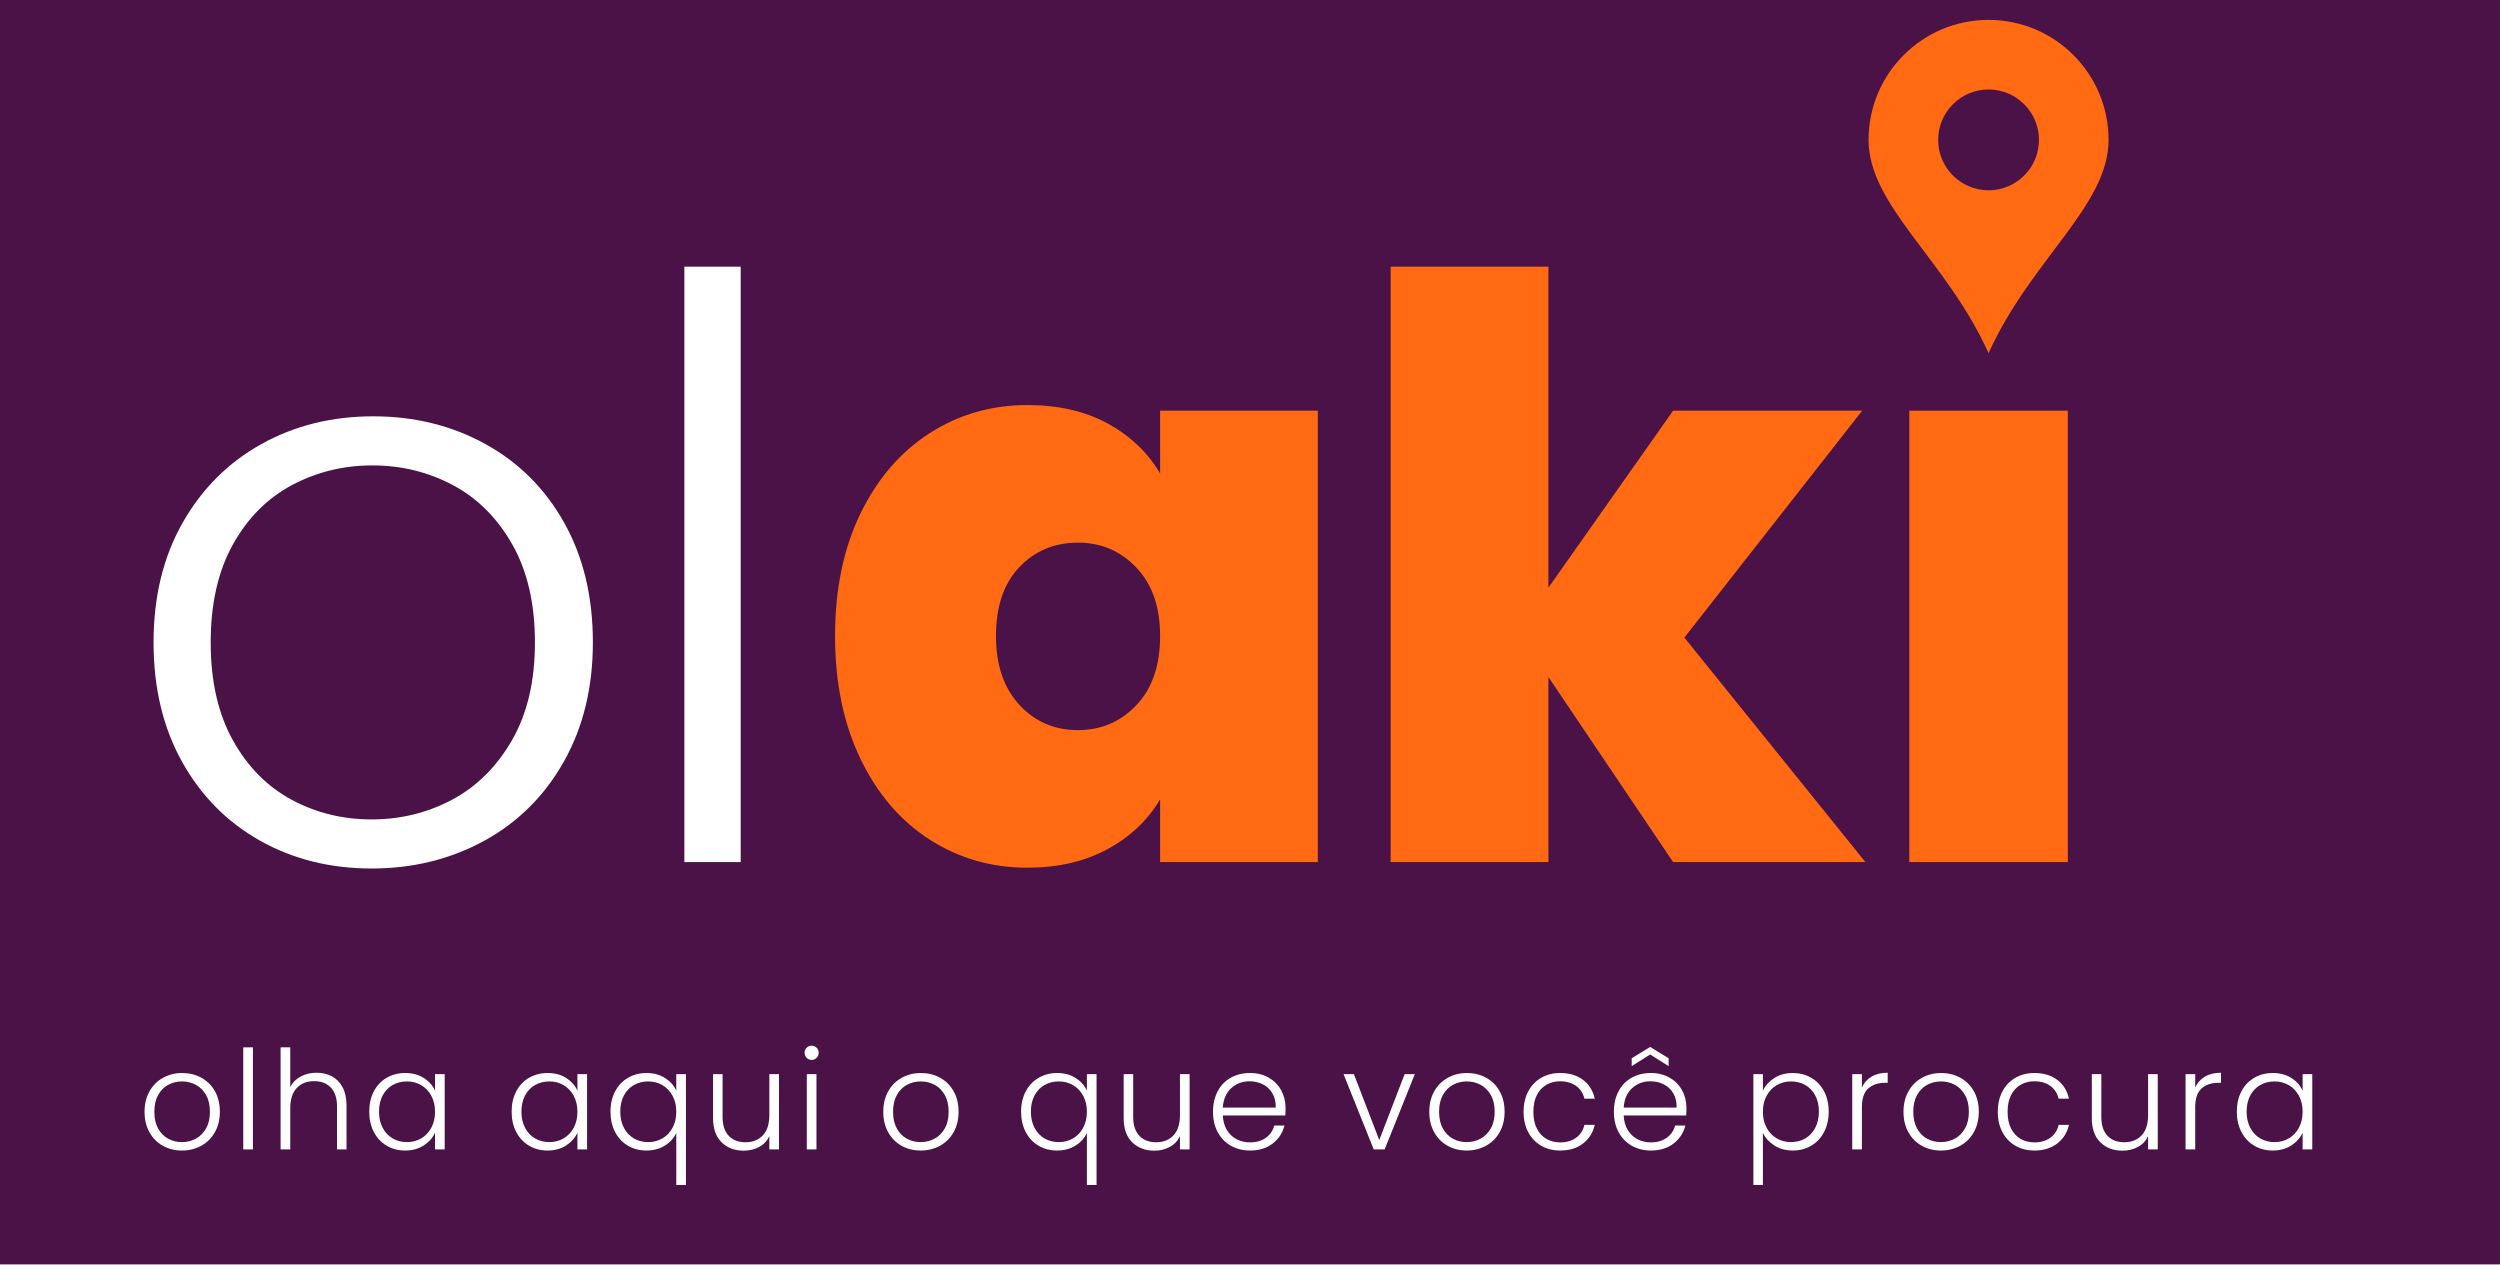
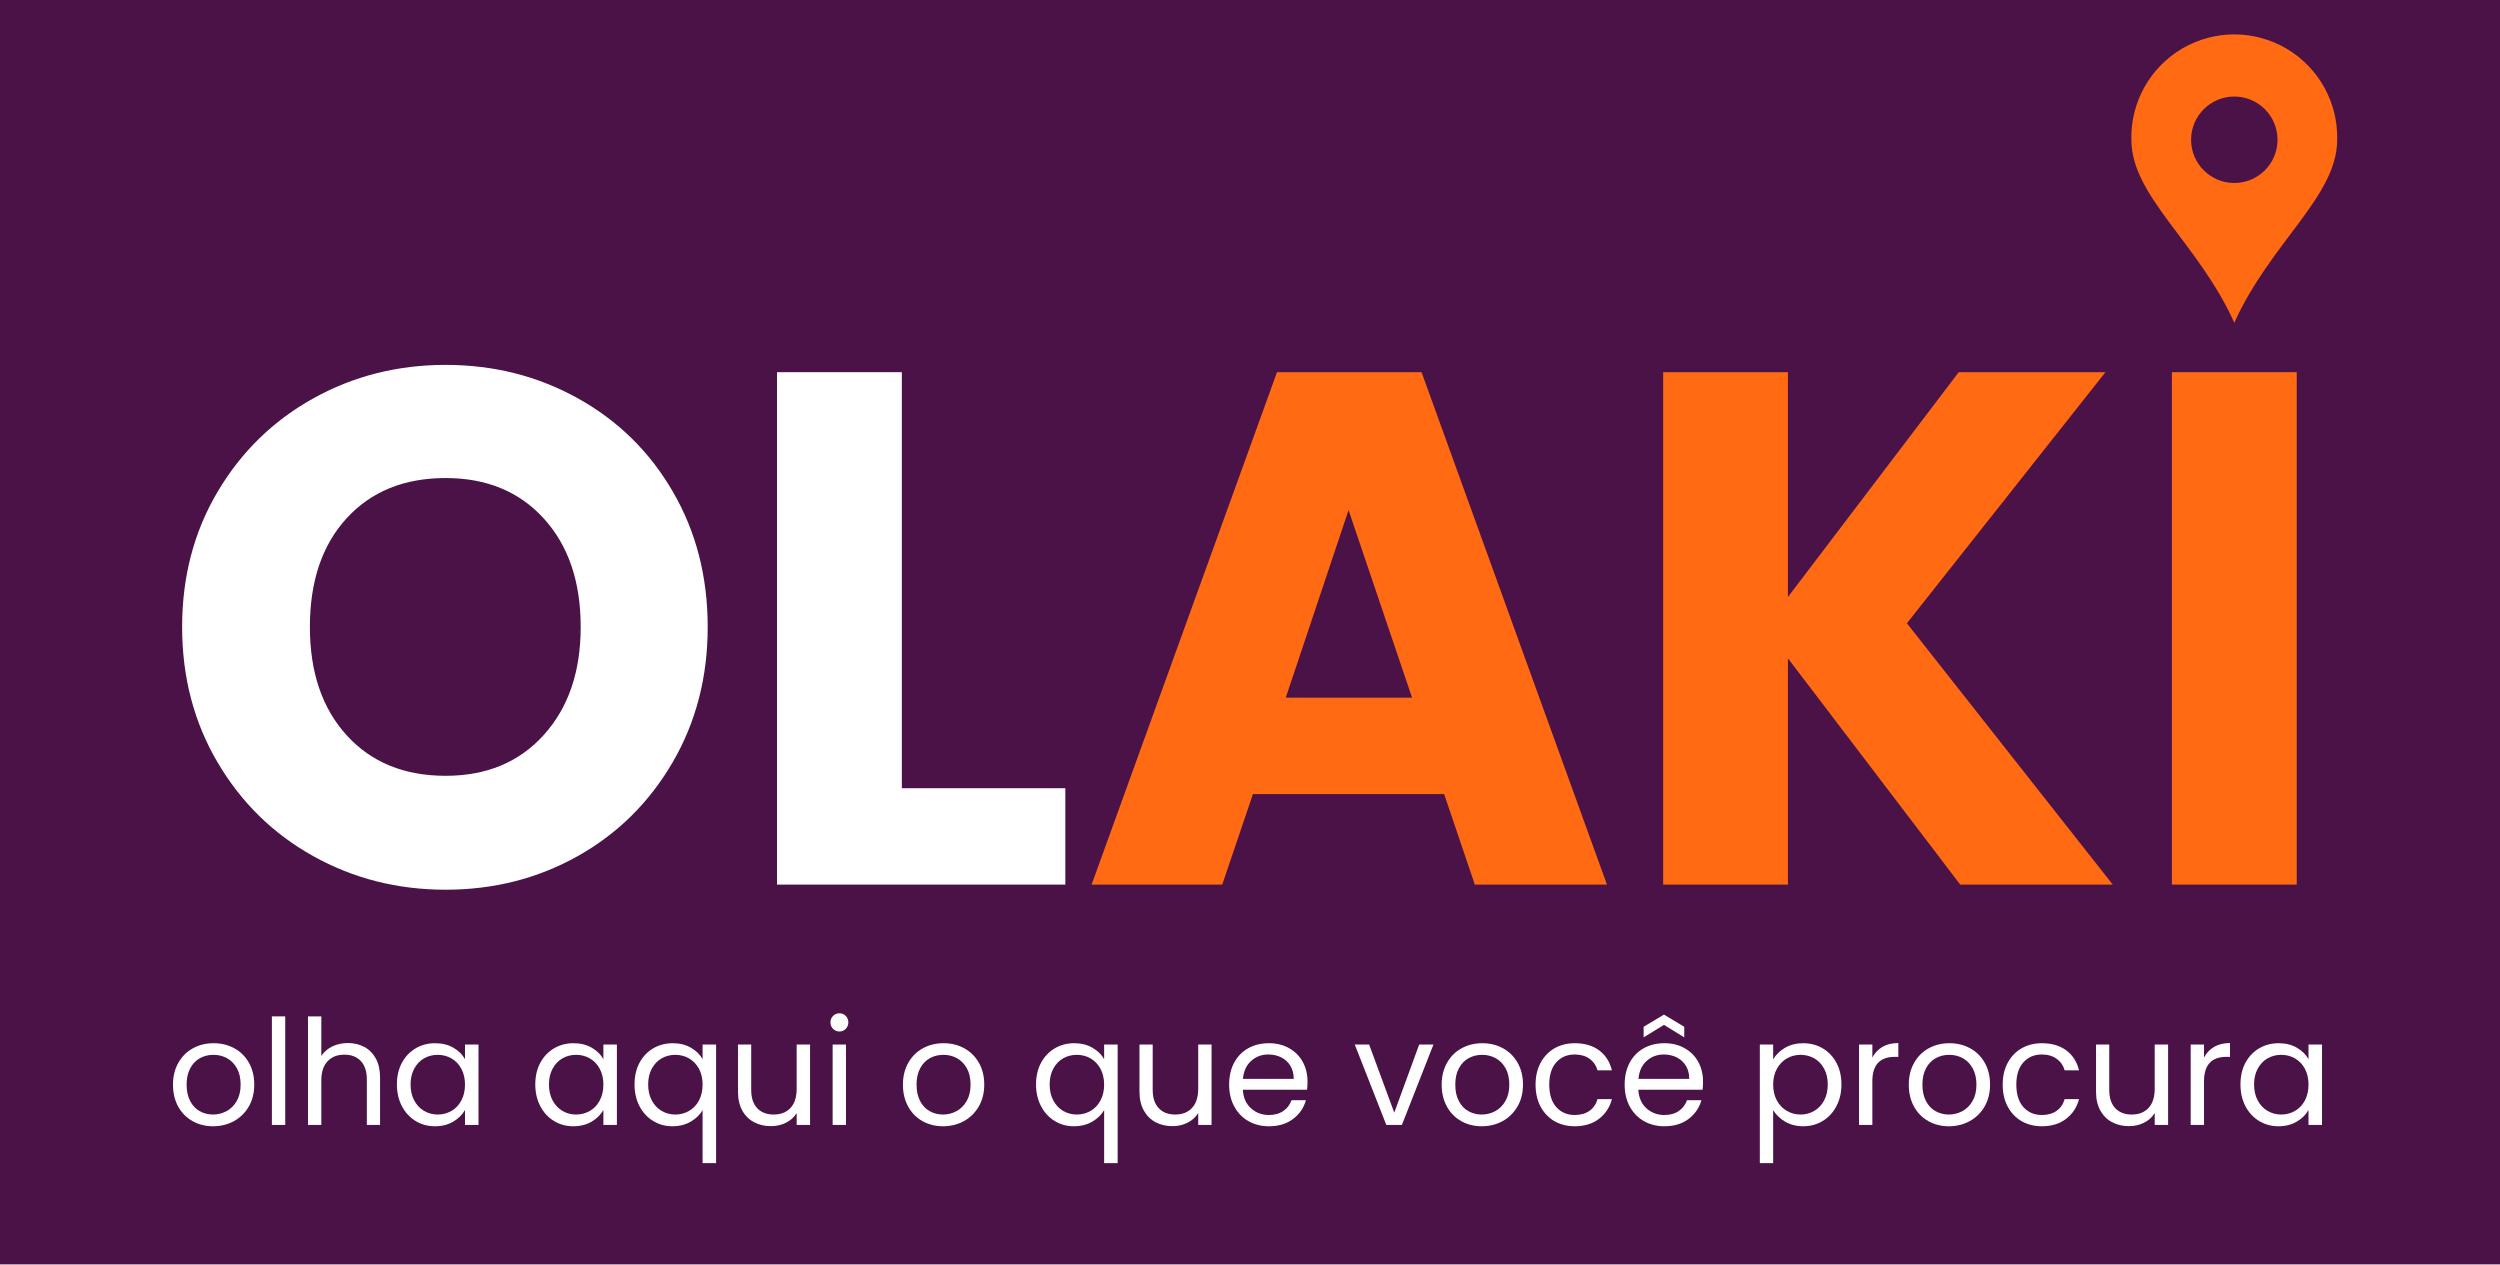
<svg xmlns="http://www.w3.org/2000/svg" viewBox="0 0 435 220" width="435" height="220">
  <rect width="435" height="220" fill="#4B1248" />
  <g fill="#FFFFFF">
-     <path d="M26.72 111.78Q26.72 99.88 31.76 90.99Q36.8 82.1 45.48 77.27Q54.16 72.44 64.94 72.44Q75.72 72.44 84.47 77.27Q93.22 82.1 98.19 90.99Q103.16 99.88 103.16 111.78Q103.16 123.54 98.12 132.5Q93.08 141.46 84.26 146.29Q75.44 151.12 64.66 151.12Q53.88 151.12 45.27 146.29Q36.66 141.46 31.69 132.57Q26.72 123.68 26.72 111.78ZM93.08 111.78Q93.08 101.7 89.16 94.77Q85.24 87.84 78.8 84.41Q72.36 80.98 64.8 80.98Q57.24 80.98 50.8 84.41Q44.36 87.84 40.51 94.77Q36.66 101.7 36.66 111.78Q36.66 121.86 40.51 128.79Q44.36 135.72 50.73 139.15Q57.1 142.58 64.66 142.58Q72.22 142.58 78.66 139.15Q85.1 135.72 89.09 128.79Q93.08 121.86 93.08 111.78Z" />
-     <path d="M128.88 46.4V150.0H119.08V46.4Z" />
+     <path d="M77.54 154.81Q64.97 154.81 54.49 148.96Q44.01 143.12 37.85 132.64Q31.69 122.17 31.69 109.09L31.69 109.09Q31.69 96.00 37.85 85.59Q44.01 75.17 54.49 69.33Q64.97 63.49 77.54 63.49L77.54 63.49Q90.11 63.49 100.59 69.33Q111.07 75.17 117.10 85.59Q123.14 96.00 123.14 109.09L123.14 109.09Q123.14 122.17 117.04 132.64Q110.94 143.12 100.53 148.96Q90.11 154.81 77.54 154.81L77.54 154.81ZM77.54 134.99Q88.21 134.99 94.62 127.88Q101.04 120.77 101.04 109.09L101.04 109.09Q101.04 97.27 94.62 90.22Q88.21 83.18 77.54 83.18L77.54 83.18Q66.74 83.18 60.33 90.16Q53.92 97.15 53.92 109.09L53.92 109.09Q53.92 120.90 60.33 127.95Q66.74 134.99 77.54 134.99L77.54 134.99Z" />
+     <path d="M156.92 64.76L156.92 137.15L185.37 137.15L185.37 153.92L135.20 153.92L135.20 64.76L156.92 64.76Z" />
  </g>
  <g fill="#FF6A13">
-     <path d="M178.76 70.48Q186.88 70.48 192.76 73.7Q198.64 76.92 201.86 82.38V71.46H229.3V150.0H201.86V139.08Q198.64 144.54 192.69 147.76Q186.74 150.98 178.76 150.98Q169.38 150.98 161.75 146.08Q154.12 141.18 149.71 132.01Q145.3 122.84 145.3 110.66Q145.3 98.48 149.71 89.38Q154.12 80.28 161.75 75.38Q169.38 70.48 178.76 70.48ZM187.58 94.42Q181.42 94.42 177.36 98.69Q173.3 102.96 173.3 110.66Q173.3 118.22 177.36 122.63Q181.42 127.04 187.58 127.04Q193.6 127.04 197.73 122.7Q201.86 118.36 201.86 110.66Q201.86 103.1 197.73 98.76Q193.6 94.42 187.58 94.42Z" />
-     <path d="M291.12 150.0 269.42 117.8V150.0H241.98V46.4H269.42V102.26L291.12 71.46H324.02L293.08 110.94L324.58 150.0Z" />
-     <path d="M359.8 71.46V150.0H332.22V71.46Z" />
+     <path d="M256.62 153.92L251.28 138.17L218.01 138.17L212.67 153.92L189.94 153.92L222.20 64.76L247.35 64.76L279.61 153.92L256.62 153.92ZM223.72 121.40L245.70 121.40L234.65 88.76L223.72 121.40Z" />
+     <path d="M367.62 153.92L341.08 153.92L311.10 114.55L311.10 153.92L289.39 153.92L289.39 64.76L311.10 64.76L311.10 103.88L340.82 64.76L366.35 64.76L331.80 108.45L367.62 153.92Z" />
+     <path d="M377.91 64.76L399.63 64.76L399.63 153.92L377.91 153.92L377.91 64.76Z" />
  </g>
-   <path fill="#FF6A13" d="M346.01 61.46 C338.702 45.22 325.13 35.824 325.13 24.34 A20.88 20.88 0 1 1 366.89 24.34 C366.89 35.824 353.318 45.22 346.01 61.46Z" />
-   <circle cx="346.01" cy="24.34" r="8.77" fill="#4B1248" />
+   <path fill="#FF6A13" d="M388.77 56.16 C382.5 42.23 370.86 34.17 370.86 24.32 A17.91 17.91 0 1 1 406.67 24.32 C406.67 34.17 395.03 42.23 388.77 56.16Z" />
+   <circle cx="388.77" cy="24.32" r="7.52" fill="#4B1248" />
  <g fill="#FFFFFF">
-     <path d="M25.152 193.448Q25.152 191.408 26.016 189.884Q26.88 188.36 28.368 187.532Q29.856 186.704 31.704 186.704Q33.552 186.704 35.052 187.532Q36.552 188.36 37.404 189.884Q38.256 191.408 38.256 193.448Q38.256 195.464 37.392 197.0Q36.528 198.536 35.016 199.364Q33.504 200.192 31.656 200.192Q29.808 200.192 28.332 199.364Q26.856 198.536 26.004 197.012Q25.152 195.488 25.152 193.448ZM36.528 193.448Q36.528 191.72 35.856 190.532Q35.184 189.344 34.08 188.756Q32.976 188.168 31.68 188.168Q30.384 188.168 29.28 188.756Q28.176 189.344 27.516 190.532Q26.856 191.72 26.856 193.448Q26.856 195.176 27.516 196.364Q28.176 197.552 29.268 198.14Q30.36 198.728 31.656 198.728Q32.952 198.728 34.056 198.14Q35.16 197.552 35.844 196.364Q36.528 195.176 36.528 193.448Z" />
-     <path d="M44.008 182.24V200.0H42.328V182.24Z" />
-     <path d="M60.296 192.32V200.0H58.64V192.512Q58.64 190.376 57.572 189.248Q56.504 188.12 54.656 188.12Q52.76 188.12 51.632 189.32Q50.504 190.52 50.504 192.848V200.0H48.824V182.24H50.504V189.128Q51.128 187.952 52.34 187.304Q53.552 186.656 55.064 186.656Q56.552 186.656 57.74 187.28Q58.928 187.904 59.612 189.188Q60.296 190.472 60.296 192.32Z" />
-     <path d="M70.512 186.704Q72.384 186.704 73.74 187.568Q75.096 188.432 75.696 189.776V186.896H77.376V200.0H75.696V197.096Q75.072 198.44 73.716 199.316Q72.36 200.192 70.488 200.192Q68.712 200.192 67.284 199.352Q65.856 198.512 65.052 196.976Q64.248 195.44 64.248 193.424Q64.248 191.408 65.052 189.884Q65.856 188.36 67.284 187.532Q68.712 186.704 70.512 186.704ZM70.824 188.168Q69.432 188.168 68.328 188.792Q67.224 189.416 66.588 190.604Q65.952 191.792 65.952 193.424Q65.952 195.032 66.588 196.244Q67.224 197.456 68.328 198.092Q69.432 198.728 70.824 198.728Q72.168 198.728 73.284 198.08Q74.4 197.432 75.048 196.232Q75.696 195.032 75.696 193.448Q75.696 191.864 75.048 190.664Q74.4 189.464 73.284 188.816Q72.168 188.168 70.824 188.168Z" />
+     <path d="M37.07 195.97Q35.10 195.97 33.51 195.08Q31.91 194.18 31.00 192.54Q30.10 190.89 30.10 188.72L30.10 188.72Q30.10 186.57 31.03 184.93Q31.96 183.28 33.57 182.40Q35.18 181.52 37.17 181.52L37.17 181.52Q39.16 181.52 40.77 182.40Q42.38 183.28 43.31 184.91Q44.24 186.55 44.24 188.72L44.24 188.72Q44.24 190.89 43.29 192.54Q42.33 194.18 40.70 195.08Q39.06 195.97 37.07 195.97L37.07 195.97ZM37.07 193.93Q38.32 193.93 39.42 193.34Q40.52 192.75 41.19 191.58Q41.87 190.40 41.87 188.72L41.87 188.72Q41.87 187.03 41.21 185.86Q40.54 184.68 39.47 184.11Q38.40 183.54 37.15 183.54L37.15 183.54Q35.87 183.54 34.81 184.11Q33.75 184.68 33.11 185.86Q32.47 187.03 32.47 188.72L32.47 188.72Q32.47 190.43 33.10 191.60Q33.72 192.78 34.77 193.35Q35.82 193.93 37.07 193.93L37.07 193.93Z" />
+     <path d="M47.31 176.85L49.63 176.85L49.63 195.74L47.31 195.74L47.31 176.85Z" />
+     <path d="M60.54 181.49Q62.12 181.49 63.40 182.17Q64.67 182.85 65.40 184.20Q66.13 185.55 66.13 187.49L66.13 187.49L66.13 195.74L63.83 195.74L63.83 187.83Q63.83 185.73 62.78 184.62Q61.74 183.51 59.92 183.51L59.92 183.51Q58.08 183.51 57.00 184.66Q55.91 185.81 55.91 188.00L55.91 188.00L55.91 195.74L53.59 195.74L53.59 176.85L55.91 176.85L55.91 183.74Q56.60 182.67 57.82 182.08Q59.03 181.49 60.54 181.49L60.54 181.49Z" />
+     <path d="M69.06 188.69Q69.06 186.55 69.93 184.93Q70.80 183.31 72.32 182.41Q73.84 181.52 75.70 181.52L75.70 181.52Q77.54 181.52 78.90 182.31Q80.25 183.10 80.91 184.30L80.91 184.30L80.91 181.75L83.26 181.75L83.26 195.74L80.91 195.74L80.91 193.14Q80.22 194.36 78.86 195.17Q77.49 195.97 75.68 195.97L75.68 195.97Q73.81 195.97 72.31 195.05Q70.80 194.13 69.93 192.47Q69.06 190.81 69.06 188.69L69.06 188.69ZM80.91 188.72Q80.91 187.14 80.27 185.96Q79.64 184.79 78.55 184.16Q77.47 183.54 76.16 183.54L76.16 183.54Q74.86 183.54 73.79 184.15Q72.72 184.76 72.08 185.94Q71.44 187.11 71.44 188.69L71.44 188.69Q71.44 190.30 72.08 191.49Q72.72 192.68 73.79 193.30Q74.86 193.93 76.16 193.93L76.16 193.93Q77.47 193.93 78.55 193.30Q79.64 192.68 80.27 191.49Q80.91 190.30 80.91 188.72L80.91 188.72Z" />
    <path d="" />
-     <path d="M95.288 186.704Q97.16 186.704 98.516 187.568Q99.872 188.432 100.472 189.776V186.896H102.152V200.0H100.472V197.096Q99.848 198.44 98.492 199.316Q97.136 200.192 95.264 200.192Q93.488 200.192 92.06 199.352Q90.632 198.512 89.828 196.976Q89.024 195.44 89.024 193.424Q89.024 191.408 89.828 189.884Q90.632 188.36 92.06 187.532Q93.488 186.704 95.288 186.704ZM95.6 188.168Q94.208 188.168 93.104 188.792Q92 189.416 91.364 190.604Q90.728 191.792 90.728 193.424Q90.728 195.032 91.364 196.244Q92 197.456 93.104 198.092Q94.208 198.728 95.6 198.728Q96.944 198.728 98.06 198.08Q99.176 197.432 99.824 196.232Q100.472 195.032 100.472 193.448Q100.472 191.864 99.824 190.664Q99.176 189.464 98.06 188.816Q96.944 188.168 95.6 188.168Z" />
-     <path d="M112.512 186.704Q114.36 186.704 115.728 187.58Q117.096 188.456 117.672 189.776V186.896H119.352V206.192H117.672V197.12Q117.096 198.44 115.716 199.316Q114.336 200.192 112.464 200.192Q110.688 200.192 109.26 199.352Q107.832 198.512 107.028 196.976Q106.224 195.44 106.224 193.424Q106.224 191.408 107.04 189.884Q107.856 188.36 109.284 187.532Q110.712 186.704 112.512 186.704ZM112.8 188.168Q111.408 188.168 110.304 188.792Q109.2 189.416 108.564 190.604Q107.928 191.792 107.928 193.424Q107.928 195.032 108.564 196.244Q109.2 197.456 110.304 198.092Q111.408 198.728 112.8 198.728Q114.144 198.728 115.26 198.08Q116.376 197.432 117.024 196.232Q117.672 195.032 117.672 193.448Q117.672 191.864 117.024 190.664Q116.376 189.464 115.26 188.816Q114.144 188.168 112.8 188.168Z" />
-     <path d="M135.544 186.896V200.0H133.864V197.696Q133.288 198.92 132.088 199.568Q130.888 200.216 129.4 200.216Q127.048 200.216 125.56 198.764Q124.072 197.312 124.072 194.552V186.896H125.728V194.36Q125.728 196.496 126.796 197.624Q127.864 198.752 129.712 198.752Q131.608 198.752 132.736 197.552Q133.864 196.352 133.864 194.024V186.896Z" />
-     <path d="M140 183.176Q140 182.648 140.36 182.3Q140.72 181.952 141.224 181.952Q141.728 181.952 142.088 182.3Q142.448 182.648 142.448 183.176Q142.448 183.704 142.088 184.064Q141.728 184.424 141.224 184.424Q140.72 184.424 140.36 184.064Q140 183.704 140 183.176ZM142.064 186.896V200.0H140.384V186.896Z" />
+     <path d="M93.14 188.69Q93.14 186.55 94.01 184.93Q94.88 183.31 96.40 182.41Q97.92 181.52 99.78 181.52L99.78 181.52Q101.62 181.52 102.98 182.31Q104.33 183.10 104.99 184.30L104.99 184.30L104.99 181.75L107.34 181.75L107.34 195.74L104.99 195.74L104.99 193.14Q104.30 194.36 102.94 195.17Q101.57 195.97 99.76 195.97L99.76 195.97Q97.89 195.97 96.39 195.05Q94.88 194.13 94.01 192.47Q93.14 190.81 93.14 188.69L93.14 188.69ZM104.99 188.72Q104.99 187.14 104.35 185.96Q103.72 184.79 102.63 184.16Q101.55 183.54 100.24 183.54L100.24 183.54Q98.94 183.54 97.87 184.15Q96.80 184.76 96.16 185.94Q95.52 187.11 95.52 188.69L95.52 188.69Q95.52 190.30 96.16 191.49Q96.80 192.68 97.87 193.30Q98.94 193.93 100.24 193.93L100.24 193.93Q101.55 193.93 102.63 193.30Q103.72 192.68 104.35 191.49Q104.99 190.30 104.99 188.72L104.99 188.72Z" />
+     <path d="M110.41 188.69Q110.41 186.55 111.27 184.93Q112.14 183.31 113.66 182.41Q115.18 181.52 117.07 181.52L117.07 181.52Q118.88 181.52 120.25 182.32Q121.62 183.13 122.25 184.30L122.25 184.30L122.25 181.75L124.60 181.75L124.60 202.38L122.25 202.38L122.25 193.16Q121.59 194.34 120.21 195.15Q118.83 195.97 116.99 195.97L116.99 195.97Q115.16 195.97 113.65 195.05Q112.14 194.13 111.27 192.47Q110.41 190.81 110.41 188.69L110.41 188.69ZM122.25 188.72Q122.25 187.14 121.62 185.96Q120.98 184.79 119.89 184.16Q118.81 183.54 117.50 183.54L117.50 183.54Q116.20 183.54 115.13 184.15Q114.06 184.76 113.42 185.94Q112.78 187.11 112.78 188.69L112.78 188.69Q112.78 190.30 113.42 191.49Q114.06 192.68 115.13 193.30Q116.20 193.93 117.50 193.93L117.50 193.93Q118.81 193.93 119.89 193.30Q120.98 192.68 121.62 191.49Q122.25 190.30 122.25 188.72L122.25 188.72Z" />
+     <path d="M138.62 181.75L140.95 181.75L140.95 195.74L138.62 195.74L138.62 193.67Q137.96 194.75 136.77 195.35Q135.58 195.95 134.15 195.95L134.15 195.95Q132.52 195.95 131.22 195.27Q129.91 194.59 129.16 193.24Q128.41 191.89 128.41 189.95L128.41 189.95L128.41 181.75L130.71 181.75L130.71 189.64Q130.71 191.71 131.75 192.82Q132.80 193.93 134.61 193.93L134.61 193.93Q136.48 193.93 137.55 192.78Q138.62 191.63 138.62 189.43L138.62 189.43L138.62 181.75Z" />
+     <path d="M146.08 179.48Q145.41 179.48 144.95 179.02Q144.50 178.56 144.50 177.89L144.50 177.89Q144.50 177.23 144.95 176.77Q145.41 176.31 146.08 176.31L146.08 176.31Q146.72 176.31 147.16 176.77Q147.61 177.23 147.61 177.89L147.61 177.89Q147.61 178.56 147.16 179.02Q146.72 179.48 146.08 179.48L146.08 179.48ZM144.88 181.75L147.20 181.75L147.20 195.74L144.88 195.74L144.88 181.75Z" />
    <path d="" />
-     <path d="M153.688 193.448Q153.688 191.408 154.552 189.884Q155.416 188.36 156.904 187.532Q158.392 186.704 160.24 186.704Q162.088 186.704 163.588 187.532Q165.088 188.36 165.94 189.884Q166.792 191.408 166.792 193.448Q166.792 195.464 165.928 197.0Q165.064 198.536 163.552 199.364Q162.04 200.192 160.192 200.192Q158.344 200.192 156.868 199.364Q155.392 198.536 154.54 197.012Q153.688 195.488 153.688 193.448ZM165.064 193.448Q165.064 191.72 164.392 190.532Q163.72 189.344 162.616 188.756Q161.512 188.168 160.216 188.168Q158.92 188.168 157.816 188.756Q156.712 189.344 156.052 190.532Q155.392 191.72 155.392 193.448Q155.392 195.176 156.052 196.364Q156.712 197.552 157.804 198.14Q158.896 198.728 160.192 198.728Q161.488 198.728 162.592 198.14Q163.696 197.552 164.38 196.364Q165.064 195.176 165.064 193.448Z" />
+     <path d="M164.08 195.97Q162.11 195.97 160.52 195.08Q158.92 194.18 158.02 192.54Q157.11 190.89 157.11 188.72L157.11 188.72Q157.11 186.57 158.04 184.93Q158.97 183.28 160.58 182.40Q162.19 181.52 164.18 181.52L164.18 181.52Q166.17 181.52 167.78 182.40Q169.39 183.28 170.32 184.91Q171.26 186.55 171.26 188.72L171.26 188.72Q171.26 190.89 170.30 192.54Q169.34 194.18 167.71 195.08Q166.07 195.97 164.08 195.97L164.08 195.97ZM164.08 193.93Q165.33 193.93 166.43 193.34Q167.53 192.75 168.20 191.58Q168.88 190.40 168.88 188.72L168.88 188.72Q168.88 187.03 168.22 185.86Q167.55 184.68 166.48 184.11Q165.41 183.54 164.16 183.54L164.16 183.54Q162.88 183.54 161.82 184.11Q160.76 184.68 160.12 185.86Q159.48 187.03 159.48 188.72L159.48 188.72Q159.48 190.43 160.11 191.60Q160.74 192.78 161.78 193.35Q162.83 193.93 164.08 193.93L164.08 193.93Z" />
    <path d="" />
-     <path d="M183.96 186.704Q185.808 186.704 187.176 187.58Q188.544 188.456 189.12 189.776V186.896H190.8V206.192H189.12V197.12Q188.544 198.44 187.164 199.316Q185.784 200.192 183.912 200.192Q182.136 200.192 180.708 199.352Q179.28 198.512 178.476 196.976Q177.672 195.44 177.672 193.424Q177.672 191.408 178.488 189.884Q179.304 188.36 180.732 187.532Q182.16 186.704 183.96 186.704ZM184.248 188.168Q182.856 188.168 181.752 188.792Q180.648 189.416 180.012 190.604Q179.376 191.792 179.376 193.424Q179.376 195.032 180.012 196.244Q180.648 197.456 181.752 198.092Q182.856 198.728 184.248 198.728Q185.592 198.728 186.708 198.08Q187.824 197.432 188.472 196.232Q189.12 195.032 189.12 193.448Q189.12 191.864 188.472 190.664Q187.824 189.464 186.708 188.816Q185.592 188.168 184.248 188.168Z" />
-     <path d="M206.992 186.896V200.0H205.312V197.696Q204.736 198.92 203.536 199.568Q202.336 200.216 200.848 200.216Q198.496 200.216 197.008 198.764Q195.52 197.312 195.52 194.552V186.896H197.176V194.36Q197.176 196.496 198.244 197.624Q199.312 198.752 201.16 198.752Q203.056 198.752 204.184 197.552Q205.312 196.352 205.312 194.024V186.896Z" />
-     <path d="M223.64 194.096H212.768Q212.84 195.584 213.488 196.64Q214.136 197.696 215.192 198.236Q216.248 198.776 217.496 198.776Q219.128 198.776 220.244 197.984Q221.36 197.192 221.72 195.848H223.496Q223.016 197.768 221.444 198.98Q219.872 200.192 217.496 200.192Q215.648 200.192 214.184 199.364Q212.72 198.536 211.892 197.012Q211.064 195.488 211.064 193.448Q211.064 191.408 211.88 189.872Q212.696 188.336 214.16 187.52Q215.624 186.704 217.496 186.704Q219.368 186.704 220.772 187.52Q222.176 188.336 222.932 189.716Q223.688 191.096 223.688 192.776Q223.688 193.64 223.64 194.096ZM217.424 188.144Q215.552 188.144 214.232 189.344Q212.912 190.544 212.768 192.728H221.984Q222.008 191.264 221.396 190.232Q220.784 189.2 219.728 188.672Q218.672 188.144 217.424 188.144Z" />
+     <path d="M180.27 188.69Q180.27 186.55 181.14 184.93Q182.01 183.31 183.53 182.41Q185.04 181.52 186.93 181.52L186.93 181.52Q188.75 181.52 190.11 182.32Q191.48 183.13 192.12 184.30L192.12 184.30L192.12 181.75L194.47 181.75L194.47 202.38L192.12 202.38L192.12 193.16Q191.45 194.34 190.08 195.15Q188.70 195.97 186.86 195.97L186.86 195.97Q185.02 195.97 183.51 195.05Q182.01 194.13 181.14 192.47Q180.27 190.81 180.27 188.69L180.27 188.69ZM192.12 188.72Q192.12 187.14 191.48 185.96Q190.84 184.79 189.76 184.16Q188.67 183.54 187.37 183.54L187.37 183.54Q186.07 183.54 184.99 184.15Q183.92 184.76 183.28 185.94Q182.64 187.11 182.64 188.69L182.64 188.69Q182.64 190.30 183.28 191.49Q183.92 192.68 184.99 193.30Q186.07 193.93 187.37 193.93L187.37 193.93Q188.67 193.93 189.76 193.30Q190.84 192.68 191.48 191.49Q192.12 190.30 192.12 188.72L192.12 188.72Z" />
+     <path d="M208.49 181.75L210.81 181.75L210.81 195.74L208.49 195.74L208.49 193.67Q207.82 194.75 206.63 195.35Q205.45 195.95 204.02 195.95L204.02 195.95Q202.38 195.95 201.08 195.27Q199.78 194.59 199.03 193.24Q198.27 191.89 198.27 189.95L198.27 189.95L198.27 181.75L200.57 181.75L200.57 189.64Q200.57 191.71 201.62 192.82Q202.66 193.93 204.48 193.93L204.48 193.93Q206.34 193.93 207.41 192.78Q208.49 191.63 208.49 189.43L208.49 189.43L208.49 181.75Z" />
+     <path d="M227.51 188.21Q227.51 188.87 227.43 189.61L227.43 189.61L216.25 189.61Q216.38 191.68 217.67 192.84Q218.96 194.01 220.79 194.01L220.79 194.01Q222.30 194.01 223.31 193.30Q224.32 192.60 224.73 191.43L224.73 191.43L227.23 191.43Q226.67 193.44 224.98 194.71Q223.30 195.97 220.79 195.97L220.79 195.97Q218.80 195.97 217.23 195.08Q215.66 194.18 214.77 192.54Q213.87 190.89 213.87 188.72L213.87 188.72Q213.87 186.55 214.74 184.91Q215.61 183.28 217.18 182.40Q218.75 181.52 220.79 181.52L220.79 181.52Q222.79 181.52 224.32 182.39Q225.85 183.25 226.68 184.77Q227.51 186.29 227.51 188.21L227.51 188.21ZM225.11 187.72Q225.11 186.40 224.52 185.44Q223.93 184.48 222.93 183.98Q221.92 183.48 220.69 183.48L220.69 183.48Q218.93 183.48 217.69 184.61Q216.45 185.73 216.27 187.72L216.27 187.72L225.11 187.72Z" />
    <path d="" />
-     <path d="M239.992 198.368 244.408 186.896H246.184L240.928 200.0H239.032L233.776 186.896H235.576Z" />
-     <path d="M248.696 193.448Q248.696 191.408 249.56 189.884Q250.424 188.36 251.912 187.532Q253.4 186.704 255.248 186.704Q257.096 186.704 258.596 187.532Q260.096 188.36 260.948 189.884Q261.8 191.408 261.8 193.448Q261.8 195.464 260.936 197.0Q260.072 198.536 258.56 199.364Q257.048 200.192 255.2 200.192Q253.352 200.192 251.876 199.364Q250.4 198.536 249.548 197.012Q248.696 195.488 248.696 193.448ZM260.072 193.448Q260.072 191.72 259.4 190.532Q258.728 189.344 257.624 188.756Q256.52 188.168 255.224 188.168Q253.928 188.168 252.824 188.756Q251.72 189.344 251.06 190.532Q250.4 191.72 250.4 193.448Q250.4 195.176 251.06 196.364Q251.72 197.552 252.812 198.14Q253.904 198.728 255.2 198.728Q256.496 198.728 257.6 198.14Q258.704 197.552 259.388 196.364Q260.072 195.176 260.072 193.448Z" />
-     <path d="M271.464 186.704Q273.888 186.704 275.46 187.904Q277.032 189.104 277.488 191.168H275.688Q275.352 189.752 274.236 188.948Q273.12 188.144 271.464 188.144Q270.144 188.144 269.088 188.744Q268.032 189.344 267.42 190.532Q266.808 191.72 266.808 193.448Q266.808 195.176 267.42 196.376Q268.032 197.576 269.088 198.176Q270.144 198.776 271.464 198.776Q273.12 198.776 274.236 197.972Q275.352 197.168 275.688 195.728H277.488Q277.032 197.744 275.448 198.968Q273.864 200.192 271.464 200.192Q269.616 200.192 268.176 199.364Q266.736 198.536 265.92 197.012Q265.104 195.488 265.104 193.448Q265.104 191.408 265.92 189.884Q266.736 188.36 268.176 187.532Q269.616 186.704 271.464 186.704Z" />
-     <path d="M293.392 194.096H282.52Q282.592 195.584 283.24 196.64Q283.888 197.696 284.944 198.236Q286.0 198.776 287.248 198.776Q288.88 198.776 289.996 197.984Q291.112 197.192 291.472 195.848H293.248Q292.768 197.768 291.196 198.98Q289.624 200.192 287.248 200.192Q285.4 200.192 283.936 199.364Q282.472 198.536 281.644 197.012Q280.816 195.488 280.816 193.448Q280.816 191.408 281.632 189.872Q282.448 188.336 283.912 187.52Q285.376 186.704 287.248 186.704Q289.12 186.704 290.524 187.52Q291.928 188.336 292.684 189.716Q293.44 191.096 293.44 192.776Q293.44 193.64 293.392 194.096ZM287.176 188.144Q285.304 188.144 283.984 189.344Q282.664 190.544 282.52 192.728H291.736Q291.76 191.264 291.148 190.232Q290.536 189.2 289.48 188.672Q288.424 188.144 287.176 188.144ZM287.128 183.488 283.912 185.504V184.136L287.128 182.168L290.344 184.136V185.504Z" />
+     <path d="M238.23 181.75L242.60 193.60L246.94 181.75L249.42 181.75L243.93 195.74L241.22 195.74L235.73 181.75L238.23 181.75Z" />
+     <path d="M257.82 195.97Q255.85 195.97 254.26 195.08Q252.66 194.18 251.76 192.54Q250.85 190.89 250.85 188.72L250.85 188.72Q250.85 186.57 251.78 184.93Q252.71 183.28 254.32 182.40Q255.93 181.52 257.92 181.52L257.92 181.52Q259.91 181.52 261.52 182.40Q263.13 183.28 264.06 184.91Q265.00 186.55 265.00 188.72L265.00 188.72Q265.00 190.89 264.04 192.54Q263.08 194.18 261.45 195.08Q259.81 195.97 257.82 195.97L257.82 195.97ZM257.82 193.93Q259.07 193.93 260.17 193.34Q261.27 192.75 261.94 191.58Q262.62 190.40 262.62 188.72L262.62 188.72Q262.62 187.03 261.96 185.86Q261.29 184.68 260.22 184.11Q259.15 183.54 257.90 183.54L257.90 183.54Q256.62 183.54 255.56 184.11Q254.50 184.68 253.86 185.86Q253.22 187.03 253.22 188.72L253.22 188.72Q253.22 190.43 253.85 191.60Q254.47 192.78 255.52 193.35Q256.57 193.93 257.82 193.93L257.82 193.93Z" />
+     <path d="M267.19 188.72Q267.19 186.55 268.06 184.93Q268.93 183.31 270.47 182.41Q272.02 181.52 274.01 181.52L274.01 181.52Q276.59 181.52 278.26 182.77Q279.93 184.02 280.47 186.24L280.47 186.24L277.97 186.24Q277.61 184.97 276.58 184.23Q275.54 183.48 274.01 183.48L274.01 183.48Q272.02 183.48 270.79 184.85Q269.57 186.22 269.57 188.72L269.57 188.72Q269.57 191.25 270.79 192.63Q272.02 194.01 274.01 194.01L274.01 194.01Q275.54 194.01 276.56 193.29Q277.58 192.58 277.97 191.25L277.97 191.25L280.47 191.25Q279.91 193.39 278.22 194.68Q276.54 195.97 274.01 195.97L274.01 195.97Q272.02 195.97 270.47 195.08Q268.93 194.18 268.06 192.55Q267.19 190.92 267.19 188.72L267.19 188.72Z" />
+     <path d="M296.33 188.21Q296.33 188.87 296.25 189.61L296.25 189.61L285.07 189.61Q285.19 191.68 286.48 192.84Q287.77 194.01 289.61 194.01L289.61 194.01Q291.12 194.01 292.13 193.30Q293.13 192.60 293.54 191.43L293.54 191.43L296.05 191.43Q295.48 193.44 293.80 194.71Q292.11 195.97 289.61 195.97L289.61 195.97Q287.62 195.97 286.05 195.08Q284.48 194.18 283.58 192.54Q282.69 190.89 282.69 188.72L282.69 188.72Q282.69 186.55 283.56 184.91Q284.43 183.28 286.00 182.40Q287.57 181.52 289.61 181.52L289.61 181.52Q291.60 181.52 293.13 182.39Q294.67 183.25 295.50 184.77Q296.33 186.29 296.33 188.21L296.33 188.21ZM293.93 187.72Q293.93 186.40 293.34 185.44Q292.75 184.48 291.74 183.98Q290.73 183.48 289.51 183.48L289.51 183.48Q287.75 183.48 286.51 184.61Q285.27 185.73 285.09 187.72L285.09 187.72L293.93 187.72ZM293.06 180.50L289.53 178.33L285.99 180.50L285.99 178.66L289.53 176.54L293.06 178.66L293.06 180.50Z" />
    <path d="" />
-     <path d="M311.952 186.704Q313.728 186.704 315.156 187.532Q316.584 188.36 317.388 189.884Q318.192 191.408 318.192 193.424Q318.192 195.44 317.388 196.976Q316.584 198.512 315.156 199.352Q313.728 200.192 311.952 200.192Q310.104 200.192 308.736 199.316Q307.368 198.44 306.744 197.12V206.192H305.088V186.896H306.744V189.776Q307.368 188.456 308.724 187.58Q310.08 186.704 311.952 186.704ZM311.616 188.168Q310.272 188.168 309.156 188.816Q308.04 189.464 307.392 190.664Q306.744 191.864 306.744 193.448Q306.744 195.032 307.392 196.232Q308.04 197.432 309.156 198.08Q310.272 198.728 311.616 198.728Q313.008 198.728 314.112 198.092Q315.216 197.456 315.852 196.244Q316.488 195.032 316.488 193.424Q316.488 191.792 315.852 190.604Q315.216 189.416 314.112 188.792Q313.008 188.168 311.616 188.168Z" />
-     <path d="M328.456 186.656V188.408H328.0Q326.176 188.408 325.072 189.392Q323.968 190.376 323.968 192.68V200.0H322.288V186.896H323.968V189.224Q324.52 188.0 325.66 187.328Q326.8 186.656 328.456 186.656Z" />
-     <path d="M331.208 193.448Q331.208 191.408 332.072 189.884Q332.936 188.36 334.424 187.532Q335.912 186.704 337.76 186.704Q339.608 186.704 341.108 187.532Q342.608 188.36 343.46 189.884Q344.312 191.408 344.312 193.448Q344.312 195.464 343.448 197.0Q342.584 198.536 341.072 199.364Q339.56 200.192 337.712 200.192Q335.864 200.192 334.388 199.364Q332.912 198.536 332.06 197.012Q331.208 195.488 331.208 193.448ZM342.584 193.448Q342.584 191.72 341.912 190.532Q341.24 189.344 340.136 188.756Q339.032 188.168 337.736 188.168Q336.44 188.168 335.336 188.756Q334.232 189.344 333.572 190.532Q332.912 191.72 332.912 193.448Q332.912 195.176 333.572 196.364Q334.232 197.552 335.324 198.14Q336.416 198.728 337.712 198.728Q339.008 198.728 340.112 198.14Q341.216 197.552 341.9 196.364Q342.584 195.176 342.584 193.448Z" />
-     <path d="M353.976 186.704Q356.4 186.704 357.972 187.904Q359.544 189.104 360.0 191.168H358.2Q357.864 189.752 356.748 188.948Q355.632 188.144 353.976 188.144Q352.656 188.144 351.6 188.744Q350.544 189.344 349.932 190.532Q349.32 191.72 349.32 193.448Q349.32 195.176 349.932 196.376Q350.544 197.576 351.6 198.176Q352.656 198.776 353.976 198.776Q355.632 198.776 356.748 197.972Q357.864 197.168 358.2 195.728H360.0Q359.544 197.744 357.96 198.968Q356.376 200.192 353.976 200.192Q352.128 200.192 350.688 199.364Q349.248 198.536 348.432 197.012Q347.616 195.488 347.616 193.448Q347.616 191.408 348.432 189.884Q349.248 188.36 350.688 187.532Q352.128 186.704 353.976 186.704Z" />
-     <path d="M375.448 186.896V200.0H373.768V197.696Q373.192 198.92 371.992 199.568Q370.792 200.216 369.304 200.216Q366.952 200.216 365.464 198.764Q363.976 197.312 363.976 194.552V186.896H365.632V194.36Q365.632 196.496 366.7 197.624Q367.768 198.752 369.616 198.752Q371.512 198.752 372.64 197.552Q373.768 196.352 373.768 194.024V186.896Z" />
-     <path d="M386.456 186.656V188.408H386.0Q384.176 188.408 383.072 189.392Q381.968 190.376 381.968 192.68V200.0H380.288V186.896H381.968V189.224Q382.52 188.0 383.66 187.328Q384.8 186.656 386.456 186.656Z" />
-     <path d="M395.472 186.704Q397.344 186.704 398.7 187.568Q400.056 188.432 400.656 189.776V186.896H402.336V200.0H400.656V197.096Q400.032 198.44 398.676 199.316Q397.32 200.192 395.448 200.192Q393.672 200.192 392.244 199.352Q390.816 198.512 390.012 196.976Q389.208 195.44 389.208 193.424Q389.208 191.408 390.012 189.884Q390.816 188.36 392.244 187.532Q393.672 186.704 395.472 186.704ZM395.784 188.168Q394.392 188.168 393.288 188.792Q392.184 189.416 391.548 190.604Q390.912 191.792 390.912 193.424Q390.912 195.032 391.548 196.244Q392.184 197.456 393.288 198.092Q394.392 198.728 395.784 198.728Q397.128 198.728 398.244 198.08Q399.36 197.432 400.008 196.232Q400.656 195.032 400.656 193.448Q400.656 191.864 400.008 190.664Q399.36 189.464 398.244 188.816Q397.128 188.168 395.784 188.168Z" />
+     <path d="M308.53 184.33Q309.22 183.13 310.59 182.32Q311.95 181.52 313.77 181.52L313.77 181.52Q315.63 181.52 317.15 182.41Q318.67 183.31 319.54 184.93Q320.41 186.55 320.41 188.69L320.41 188.69Q320.41 190.81 319.54 192.47Q318.67 194.13 317.15 195.05Q315.63 195.97 313.77 195.97L313.77 195.97Q311.98 195.97 310.61 195.17Q309.25 194.36 308.53 193.16L308.53 193.16L308.53 202.38L306.21 202.38L306.21 181.75L308.53 181.75L308.53 184.33ZM318.03 188.69Q318.03 187.11 317.39 185.94Q316.75 184.76 315.67 184.15Q314.58 183.54 313.28 183.54L313.28 183.54Q312.01 183.54 310.92 184.16Q309.83 184.79 309.18 185.97Q308.53 187.16 308.53 188.72L308.53 188.72Q308.53 190.30 309.18 191.49Q309.83 192.68 310.92 193.30Q312.01 193.93 313.28 193.93L313.28 193.93Q314.58 193.93 315.67 193.30Q316.75 192.68 317.39 191.49Q318.03 190.30 318.03 188.69L318.03 188.69Z" />
+     <path d="M325.79 184.02Q326.41 182.82 327.54 182.16Q328.68 181.49 330.31 181.49L330.31 181.49L330.31 183.89L329.70 183.89Q325.79 183.89 325.79 188.13L325.79 188.13L325.79 195.74L323.47 195.74L323.47 181.75L325.79 181.75L325.79 184.02Z" />
+     <path d="M339.10 195.97Q337.13 195.97 335.54 195.08Q333.94 194.18 333.03 192.54Q332.13 190.89 332.13 188.72L332.13 188.72Q332.13 186.57 333.06 184.93Q333.99 183.28 335.60 182.40Q337.21 181.52 339.20 181.52L339.20 181.52Q341.19 181.52 342.80 182.40Q344.41 183.28 345.34 184.91Q346.27 186.55 346.27 188.72L346.27 188.72Q346.27 190.89 345.32 192.54Q344.36 194.18 342.72 195.08Q341.09 195.97 339.10 195.97L339.10 195.97ZM339.10 193.93Q340.35 193.93 341.45 193.34Q342.55 192.75 343.22 191.58Q343.90 190.40 343.90 188.72L343.90 188.72Q343.90 187.03 343.23 185.86Q342.57 184.68 341.50 184.11Q340.43 183.54 339.17 183.54L339.17 183.54Q337.90 183.54 336.84 184.11Q335.78 184.68 335.14 185.86Q334.50 187.03 334.50 188.72L334.50 188.72Q334.50 190.43 335.13 191.60Q335.75 192.78 336.80 193.35Q337.85 193.93 339.10 193.93L339.10 193.93Z" />
+     <path d="M348.47 188.72Q348.47 186.55 349.34 184.93Q350.21 183.31 351.75 182.41Q353.30 181.52 355.29 181.52L355.29 181.52Q357.87 181.52 359.54 182.77Q361.21 184.02 361.75 186.24L361.75 186.24L359.25 186.24Q358.89 184.97 357.85 184.23Q356.82 183.48 355.29 183.48L355.29 183.48Q353.30 183.48 352.07 184.85Q350.84 186.22 350.84 188.72L350.84 188.72Q350.84 191.25 352.07 192.63Q353.30 194.01 355.29 194.01L355.29 194.01Q356.82 194.01 357.84 193.29Q358.86 192.58 359.25 191.25L359.25 191.25L361.75 191.25Q361.19 193.39 359.50 194.68Q357.82 195.97 355.29 195.97L355.29 195.97Q353.30 195.97 351.75 195.08Q350.21 194.18 349.34 192.55Q348.47 190.92 348.47 188.72L348.47 188.72Z" />
+     <path d="M374.92 181.75L377.25 181.75L377.25 195.74L374.92 195.74L374.92 193.67Q374.26 194.75 373.07 195.35Q371.89 195.95 370.46 195.95L370.46 195.95Q368.82 195.95 367.52 195.27Q366.22 194.59 365.46 193.24Q364.71 191.89 364.71 189.95L364.71 189.95L364.71 181.75L367.01 181.75L367.01 189.64Q367.01 191.71 368.05 192.82Q369.10 193.93 370.91 193.93L370.91 193.93Q372.78 193.93 373.85 192.78Q374.92 191.63 374.92 189.43L374.92 189.43L374.92 181.75Z" />
+     <path d="M383.50 184.02Q384.12 182.82 385.25 182.16Q386.39 181.49 388.02 181.49L388.02 181.49L388.02 183.89L387.41 183.89Q383.50 183.89 383.50 188.13L383.50 188.13L383.50 195.74L381.18 195.74L381.18 181.75L383.50 181.75L383.50 184.02Z" />
+     <path d="M389.84 188.69Q389.84 186.55 390.70 184.93Q391.57 183.31 393.09 182.41Q394.61 181.52 396.48 181.52L396.48 181.52Q398.31 181.52 399.67 182.31Q401.02 183.10 401.68 184.30L401.68 184.30L401.68 181.75L404.03 181.75L404.03 195.74L401.68 195.74L401.68 193.14Q401.00 194.36 399.63 195.17Q398.26 195.97 396.45 195.97L396.45 195.97Q394.59 195.97 393.08 195.05Q391.57 194.13 390.70 192.47Q389.84 190.81 389.84 188.69L389.84 188.69ZM401.68 188.72Q401.68 187.14 401.05 185.96Q400.41 184.79 399.32 184.16Q398.24 183.54 396.94 183.54L396.94 183.54Q395.63 183.54 394.56 184.15Q393.49 184.76 392.85 185.94Q392.21 187.11 392.21 188.69L392.21 188.69Q392.21 190.30 392.85 191.49Q393.49 192.68 394.56 193.30Q395.63 193.93 396.94 193.93L396.94 193.93Q398.24 193.93 399.32 193.30Q400.41 192.68 401.05 191.49Q401.68 190.30 401.68 188.72L401.68 188.72Z" />
  </g>
</svg>
